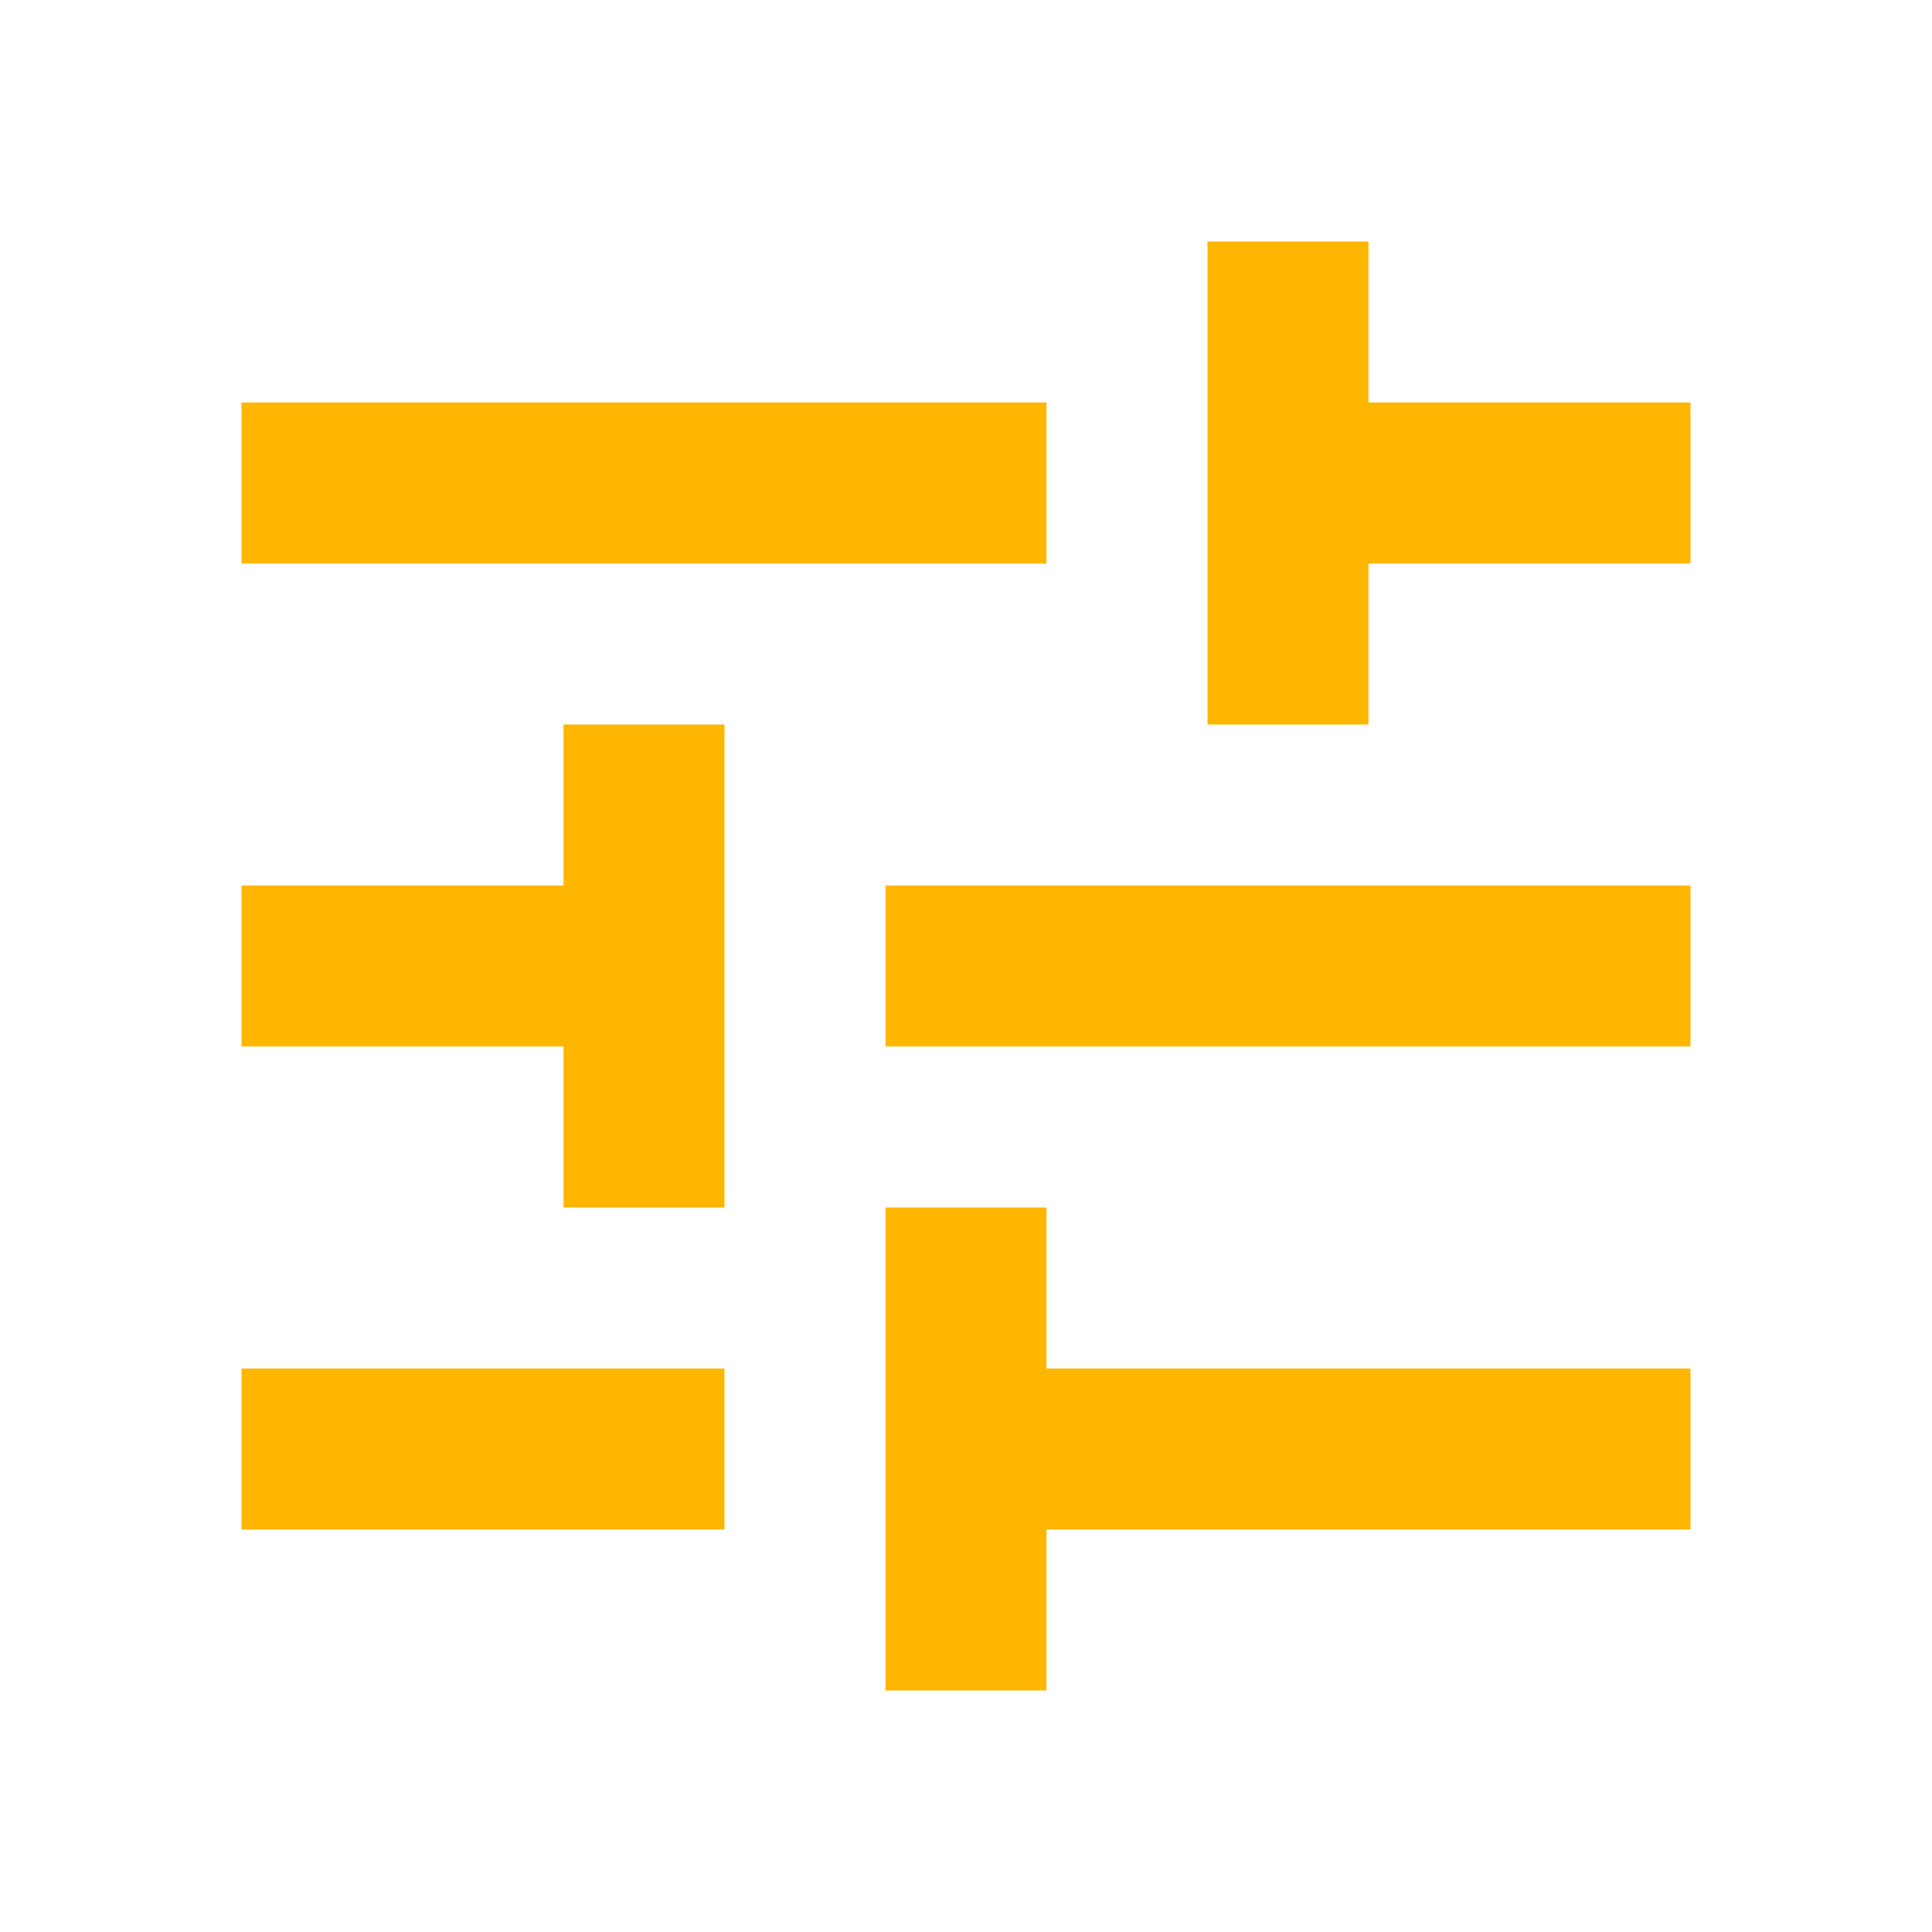
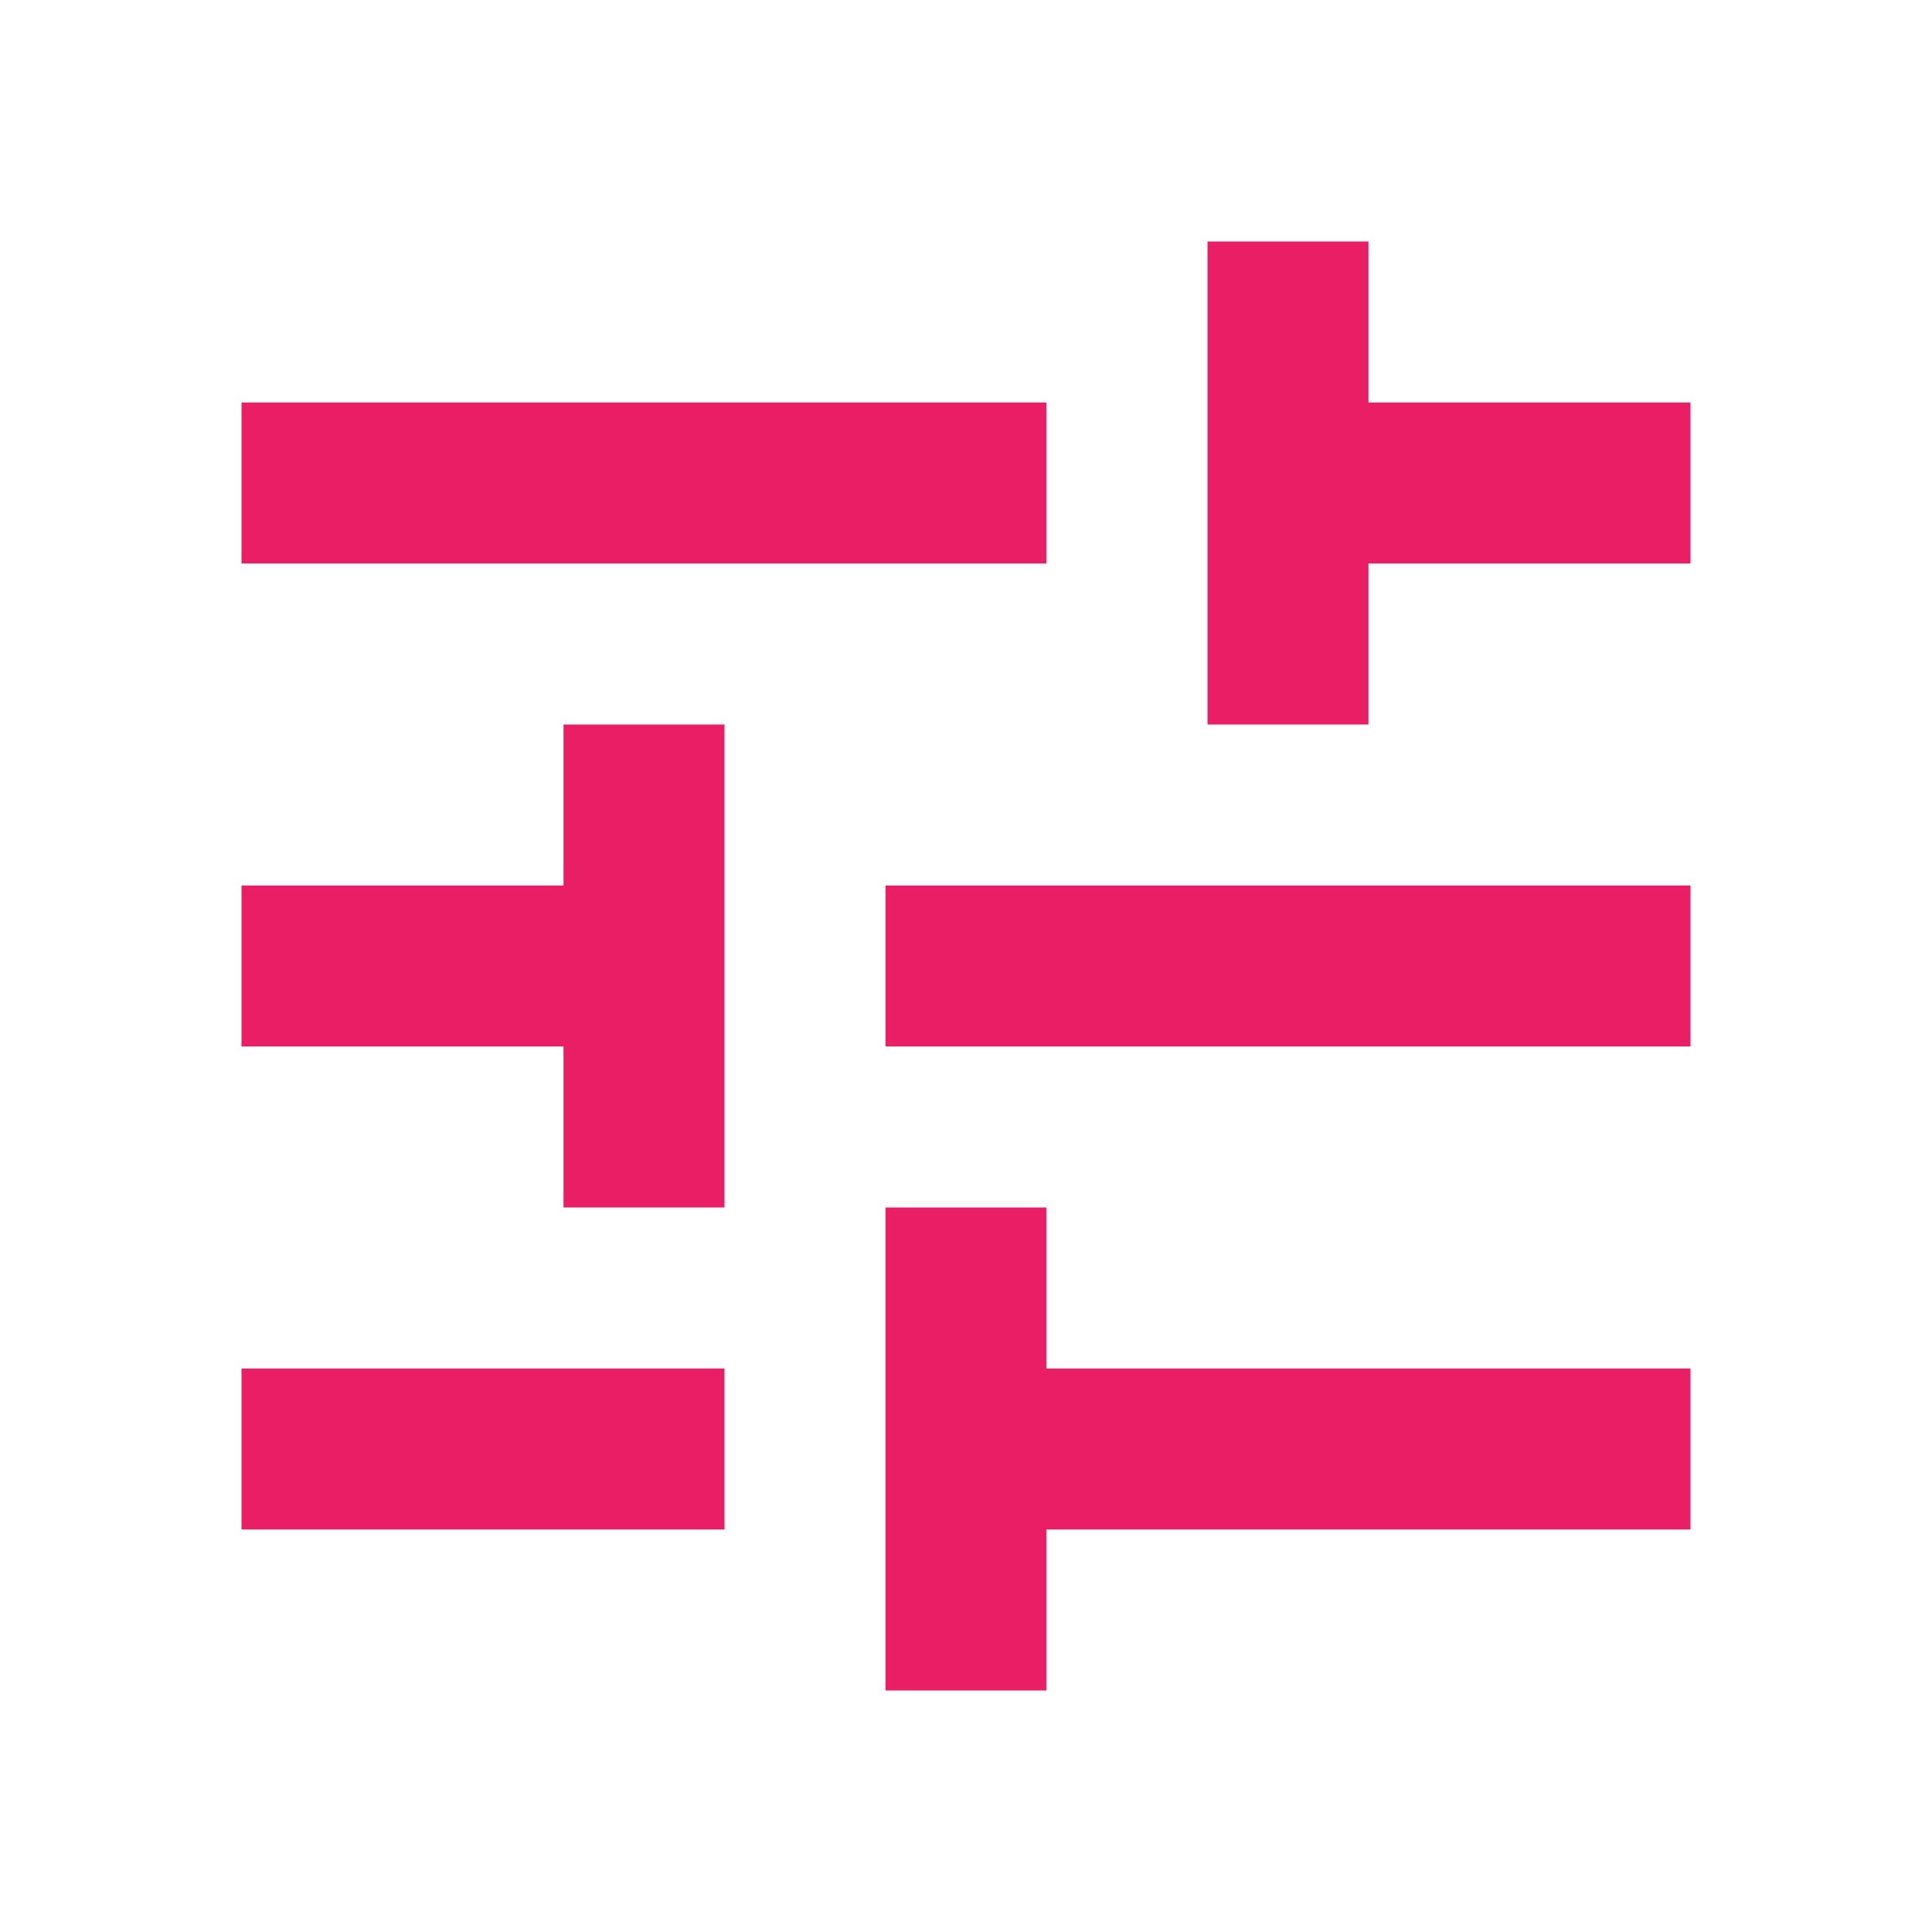
- <svg xmlns="http://www.w3.org/2000/svg" version="1.1" id="Layer_1" x="0px" y="0px" width="24px" height="24px" viewBox="0 0 24 24" style="enable-background:new 0 0 24 24;" xml:space="preserve">
-   <style type="text/css">
- 	.st0{fill:none;}
- 	.st1{fill:#FFB600;}
- </style>
-   <path class="st0" d="M0,0h24v24H0V0z" />
-   <path class="st1" d="M3,17v2h6v-2H3z M3,5v2h10V5H3z M13,21v-2h8v-2h-8v-2h-2v6H13z M7,9v2H3v2h4v2h2V9H7z M21,13v-2H11v2H21z M15,9  h2V7h4V5h-4V3h-2V9z" />
+ <svg xmlns="http://www.w3.org/2000/svg" viewBox="0 0 24 24" width="24" height="24">
+   <style>
+ 		tspan { white-space:pre }
+ 		.shp0 { fill: none } 
+ 		.shp1 { fill: #ea1e65 } 
+ 	</style>
+   <path id="Layer" class="shp0" d="M0 0L24 0L24 24L0 24L0 0Z" />
+   <path id="Layer" class="shp1" d="M3 17L3 19L9 19L9 17L3 17ZM3 5L3 7L13 7L13 5L3 5ZM13 21L13 19L21 19L21 17L13 17L13 15L11 15L11 21L13 21ZM7 9L7 11L3 11L3 13L7 13L7 15L9 15L9 9L7 9ZM21 13L21 11L11 11L11 13L21 13ZM15 9L17 9L17 7L21 7L21 5L17 5L17 3L15 3L15 9Z" />
</svg>
